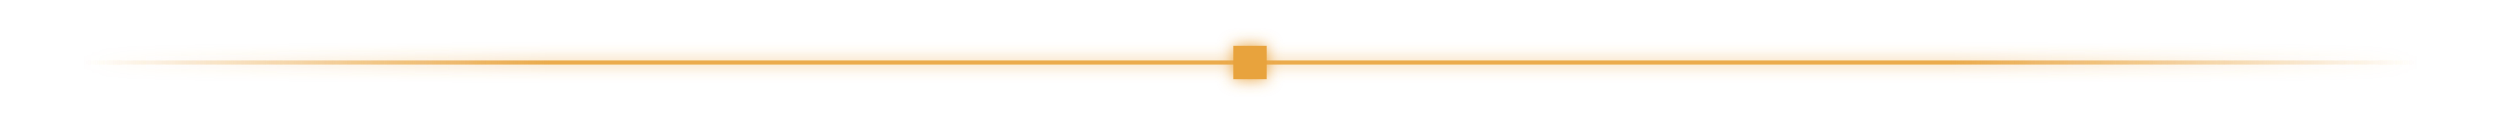
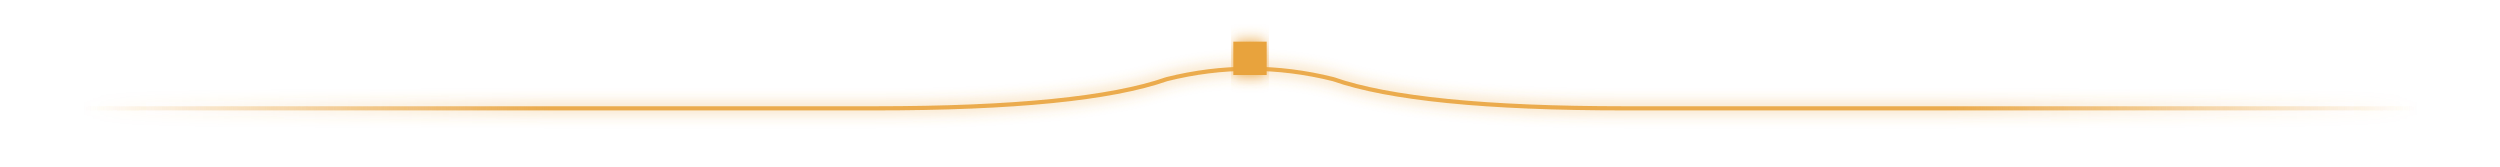
- <svg xmlns="http://www.w3.org/2000/svg" width="1200" height="60" viewBox="0 0 1200 60">
+ <svg xmlns="http://www.w3.org/2000/svg" width="1200" height="80" viewBox="0 0 1200 80">
  <defs>
-     <filter id="glow" x="-20%" y="-400%" width="140%" height="900%">
+     <filter id="glow" x="-5%" y="-100%" width="110%" height="300%">
      <feGaussianBlur stdDeviation="3.5" result="b" />
      <feMerge>
        <feMergeNode in="b" />
        <feMergeNode in="SourceGraphic" />
      </feMerge>
    </filter>
    <linearGradient id="fade" gradientUnits="userSpaceOnUse" x1="40" y1="0" x2="1160" y2="0">
      <stop offset="0" stop-color="#E8A33D" stop-opacity="0" />
      <stop offset="0.2" stop-color="#E8A33D" stop-opacity="0.9" />
      <stop offset="0.8" stop-color="#E8A33D" stop-opacity="0.9" />
      <stop offset="1" stop-color="#E8A33D" stop-opacity="0" />
    </linearGradient>
  </defs>
+   <g filter="url(#glow)" fill="none">
+     <path d="M40 52 L420 52 Q520 52 560 38 Q600 28 640 38 Q680 52 780 52 L1160 52" stroke="url(#fade)" stroke-width="2" />
+   </g>
  <g filter="url(#glow)">
-     <line x1="40" y1="30" x2="1160" y2="30" stroke="url(#fade)" stroke-width="2" />
-     <rect x="592" y="22" width="16" height="16" fill="#E8A33D" />
+     <rect x="592" y="20" width="16" height="16" fill="#E8A33D" />
  </g>
</svg>
